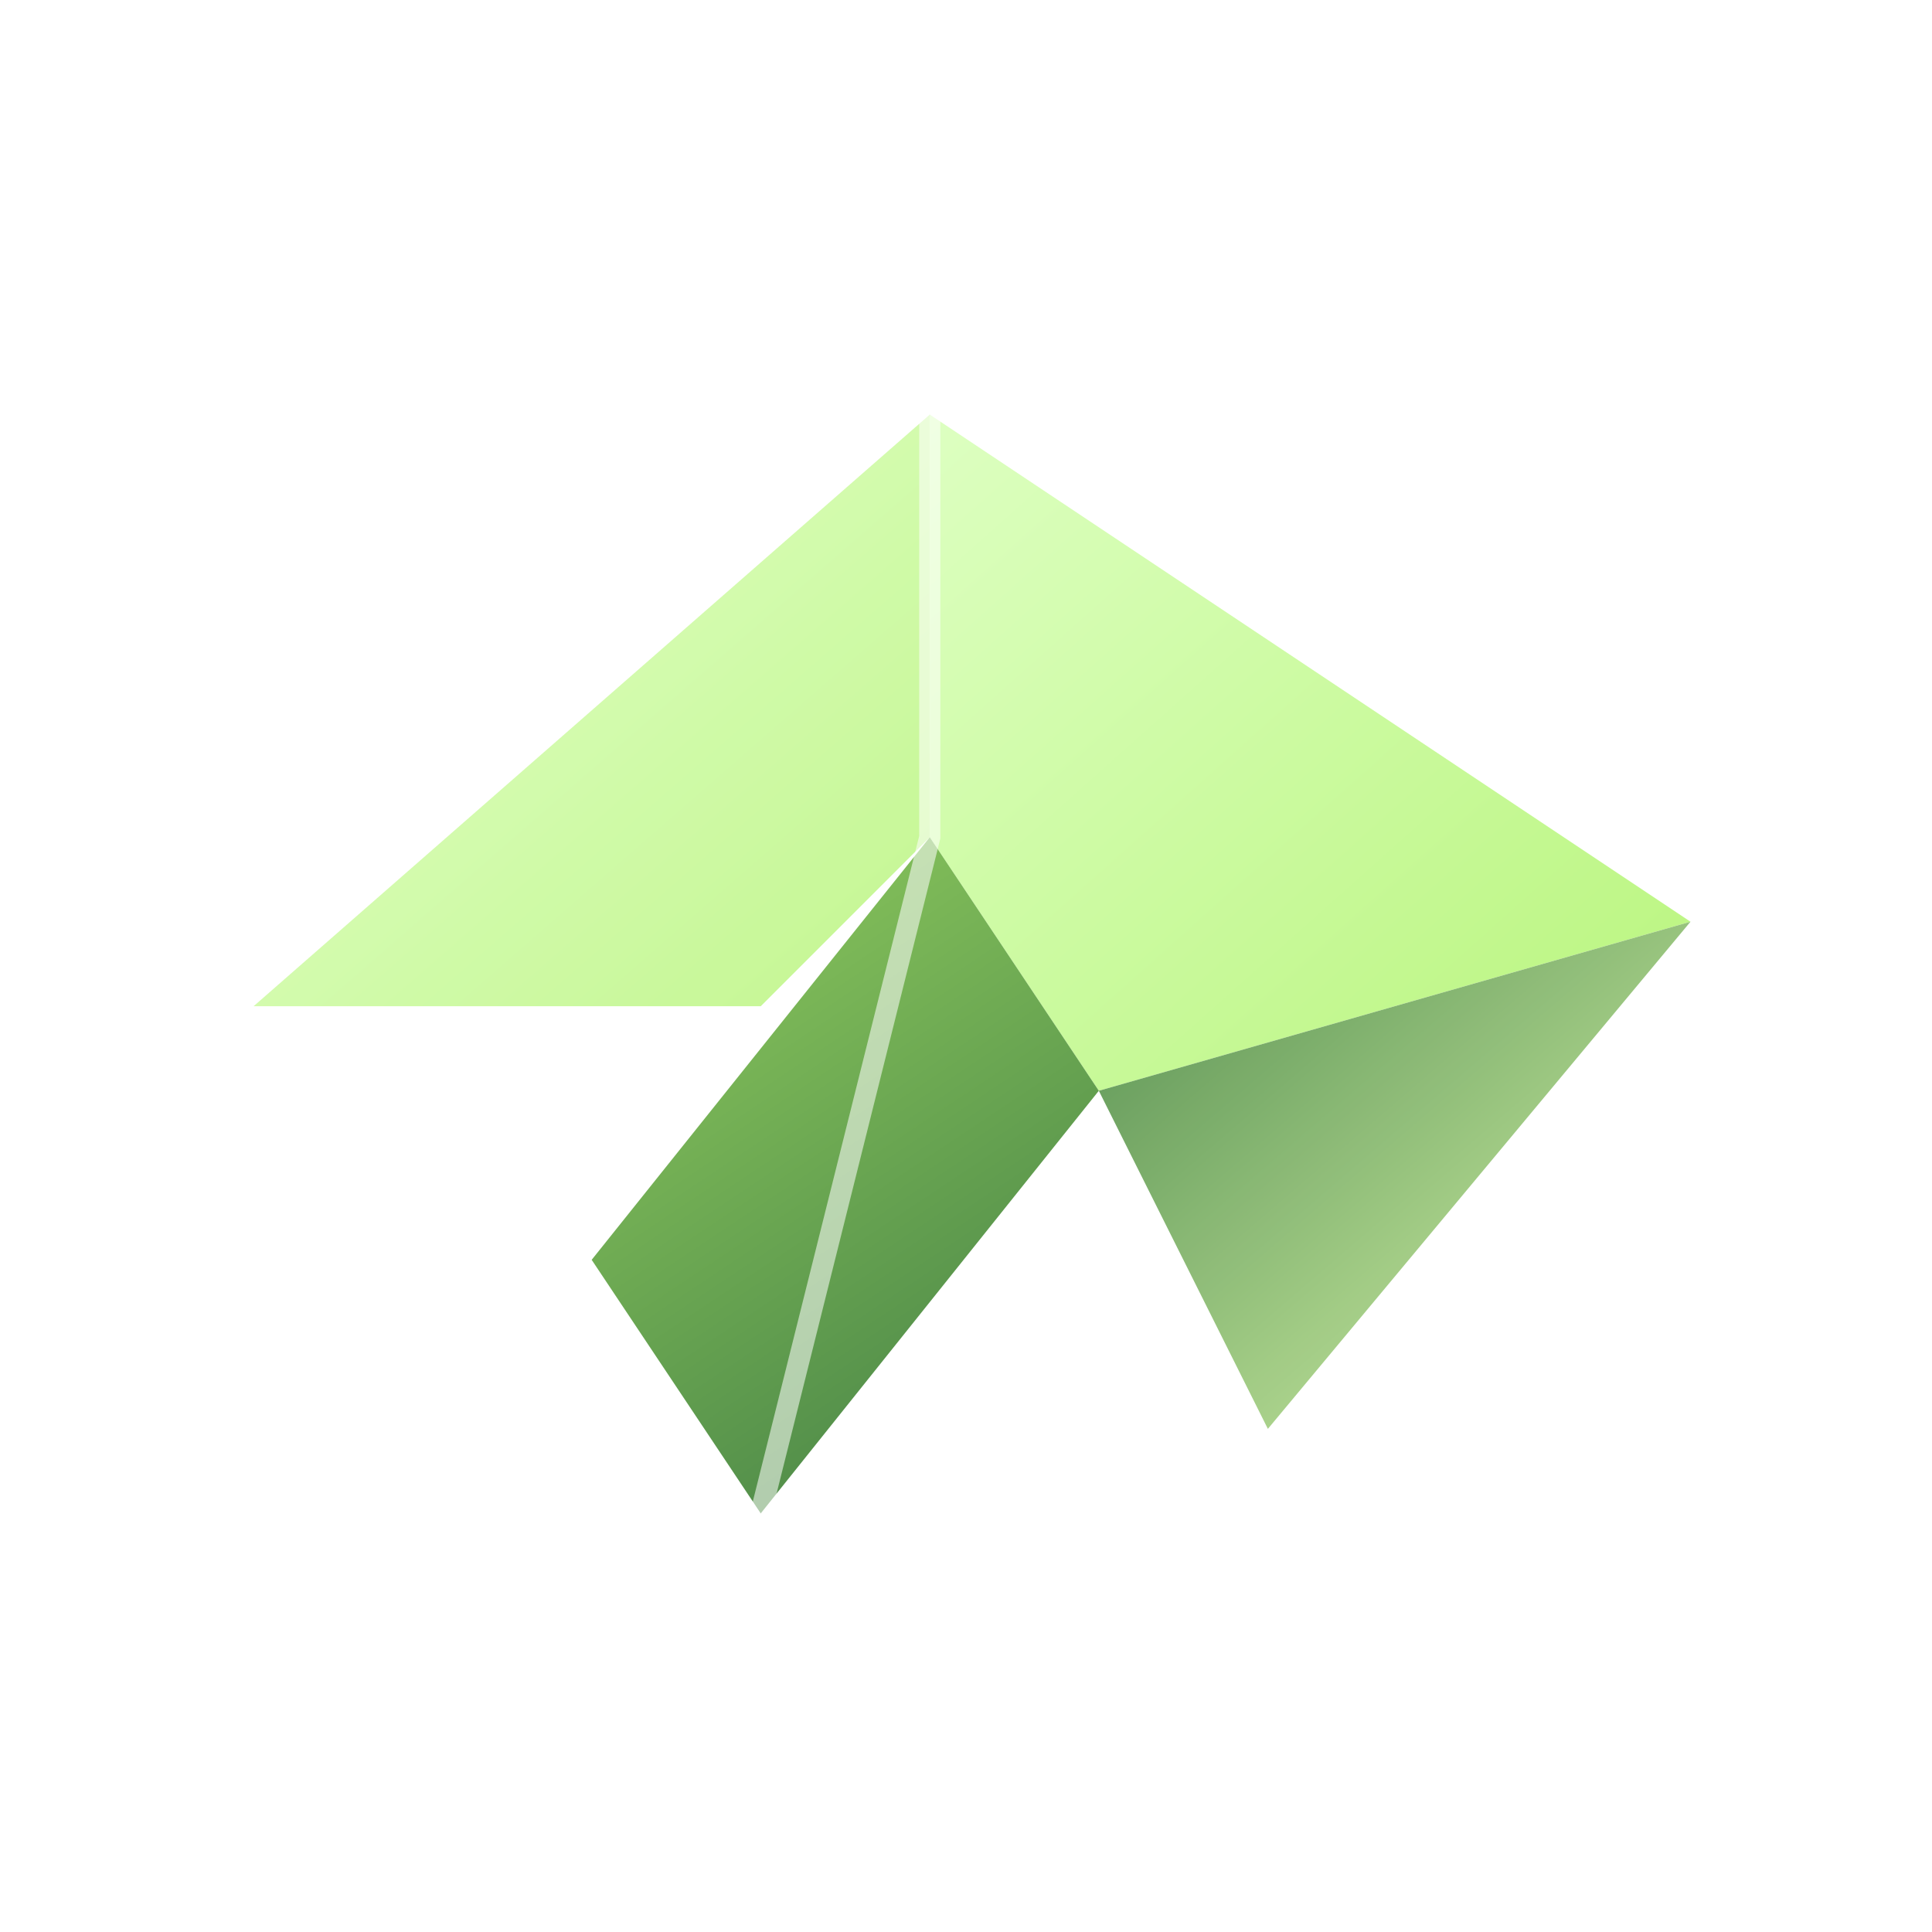
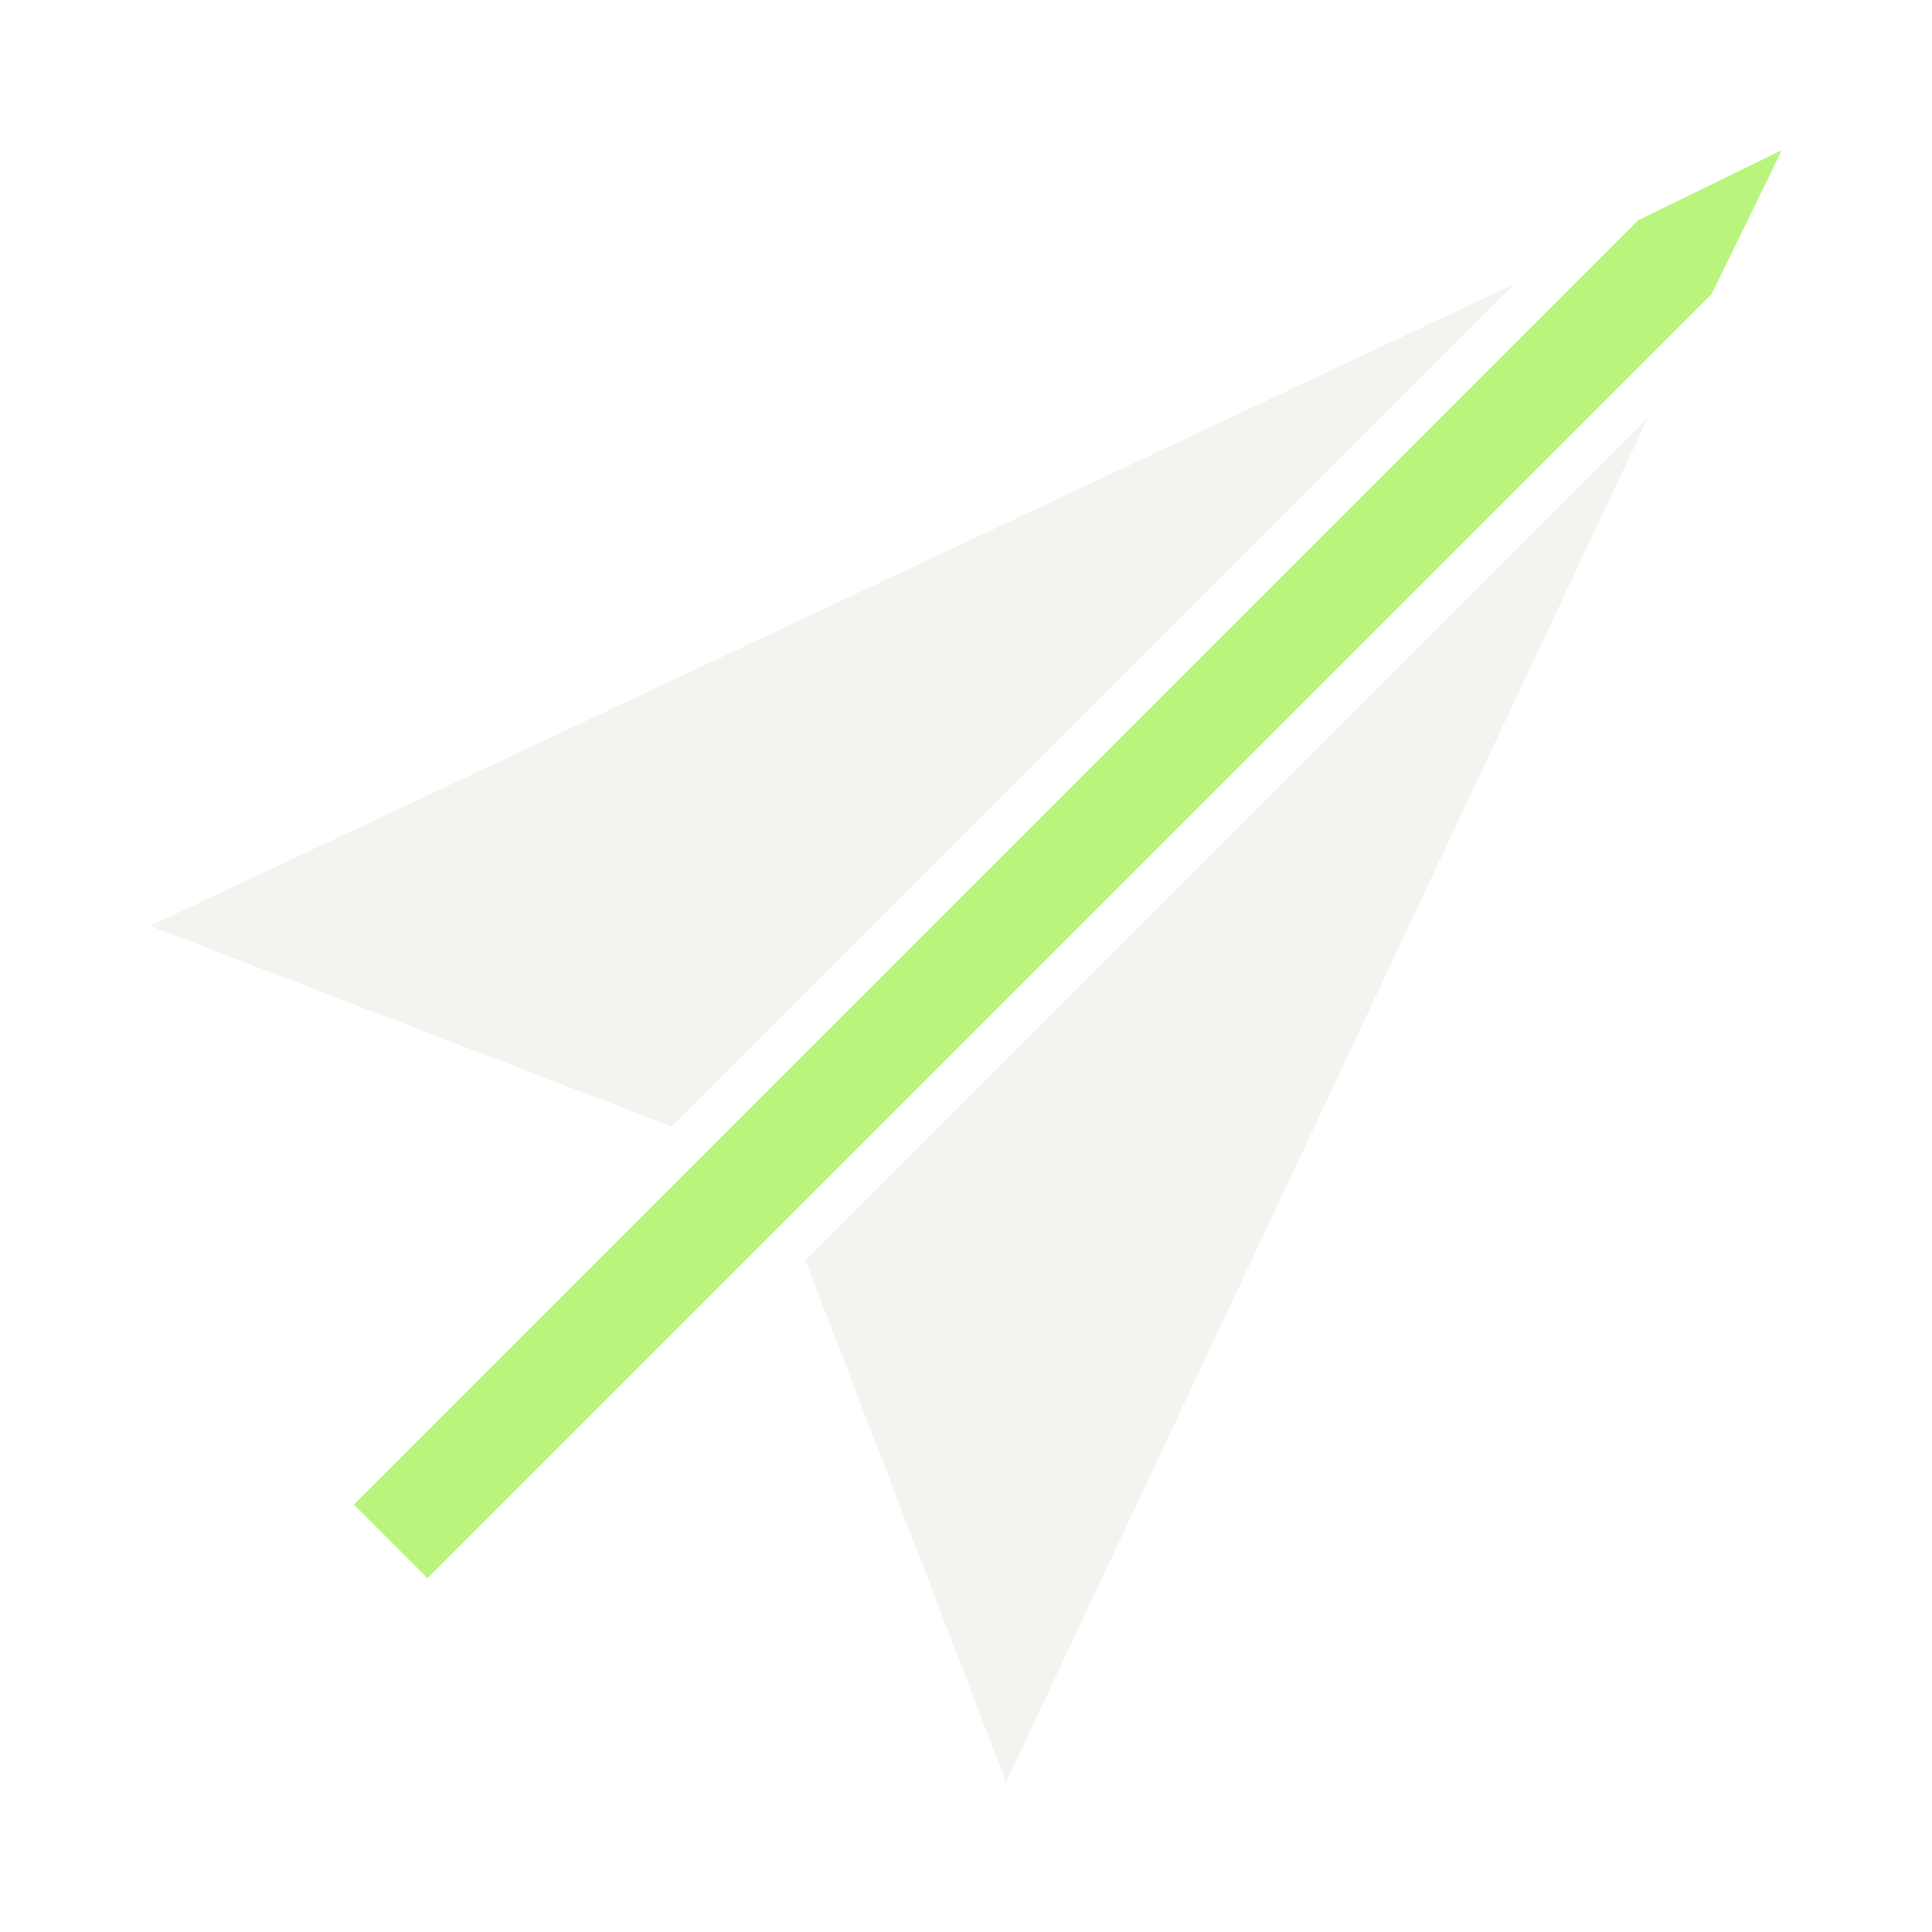
- <svg xmlns="http://www.w3.org/2000/svg" viewBox="90 70 240 240" width="800" height="800">
-   <defs>
-     <linearGradient id="t2" x1="0" y1="0" x2="1" y2="1">
-       <stop offset="0%" stop-color="#ddffc1" />
-       <stop offset="100%" stop-color="#b9f57d" />
-     </linearGradient>
-     <linearGradient id="b2" x1="0" y1="0" x2="0.5" y2="1">
-       <stop offset="0%" stop-color="#91cd5e" />
-       <stop offset="100%" stop-color="#4f8b49" />
-     </linearGradient>
-     <linearGradient id="r2" x1="0" y1="0" x2="1" y2="1">
-       <stop offset="0%" stop-color="#4f8b49" />
-       <stop offset="100%" stop-color="#d5f5a6" />
-     </linearGradient>
-   </defs>
-   <g transform="translate(90 90) scale(1.05)">
-     <path d="M 110 30 L 200 90 L 130 110 L 110 80 Z" fill="url(#t2)" />
-     <path d="M 110 30 L 30 100 L 90 100 L 110 80 Z" fill="url(#t2)" opacity="0.85" />
-     <path d="M 110 80 L 130 110 L 90 160 L 70 130 Z" fill="url(#b2)" />
-     <path d="M 130 110 L 200 90 L 150 150 Z" fill="url(#r2)" opacity="0.95" />
-     <path d="M 110 30 L 110 80 L 90 160" stroke="rgba(255,255,255,0.55)" stroke-width="2.5" fill="none" />
-   </g>
+ <svg xmlns="http://www.w3.org/2000/svg" viewBox="4 0 96 96" width="96" height="96">
+   <polygon points="79.25,14.11 11.45,46.01 37.37,55.98" fill="#f2f5ef" />
+   <polygon points="85.89,20.75 53.99,88.55 44.02,62.63" fill="#f2f5ef" />
+   <polygon points="92.54,7.46 89.05,14.61 25.24,78.42 21.58,74.76 85.39,10.95" fill="#b9f57d" />
</svg>
